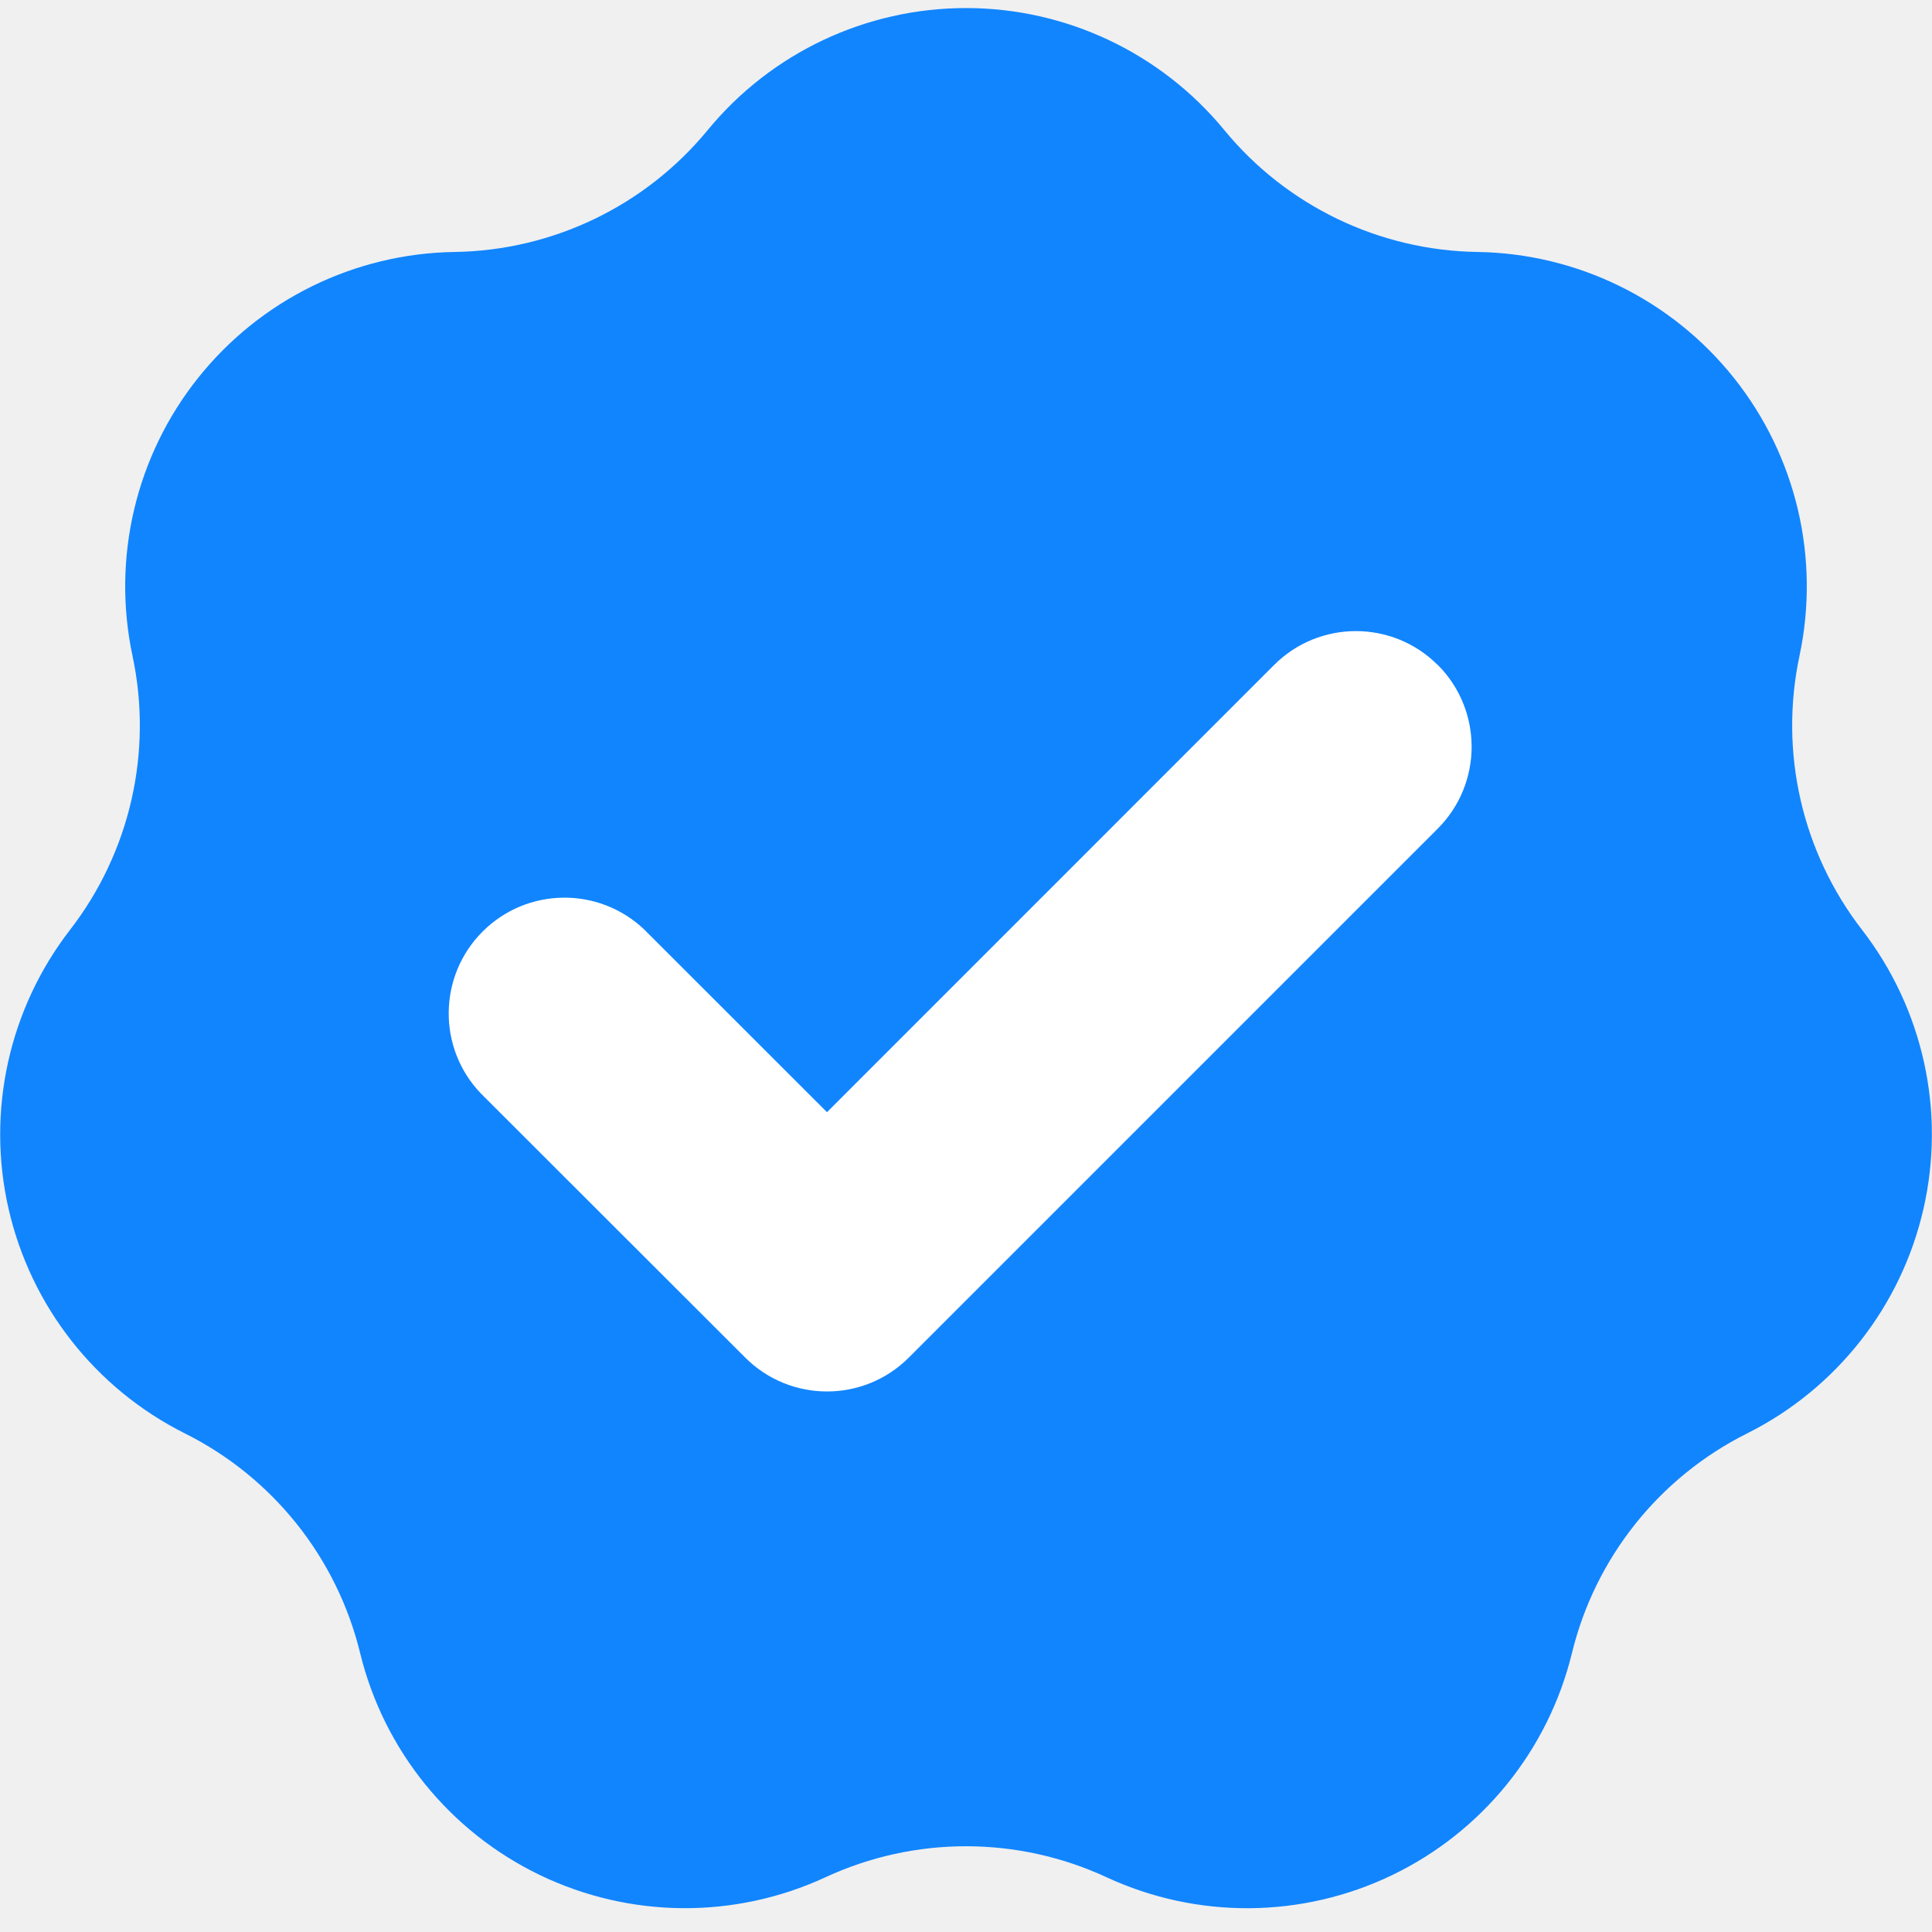
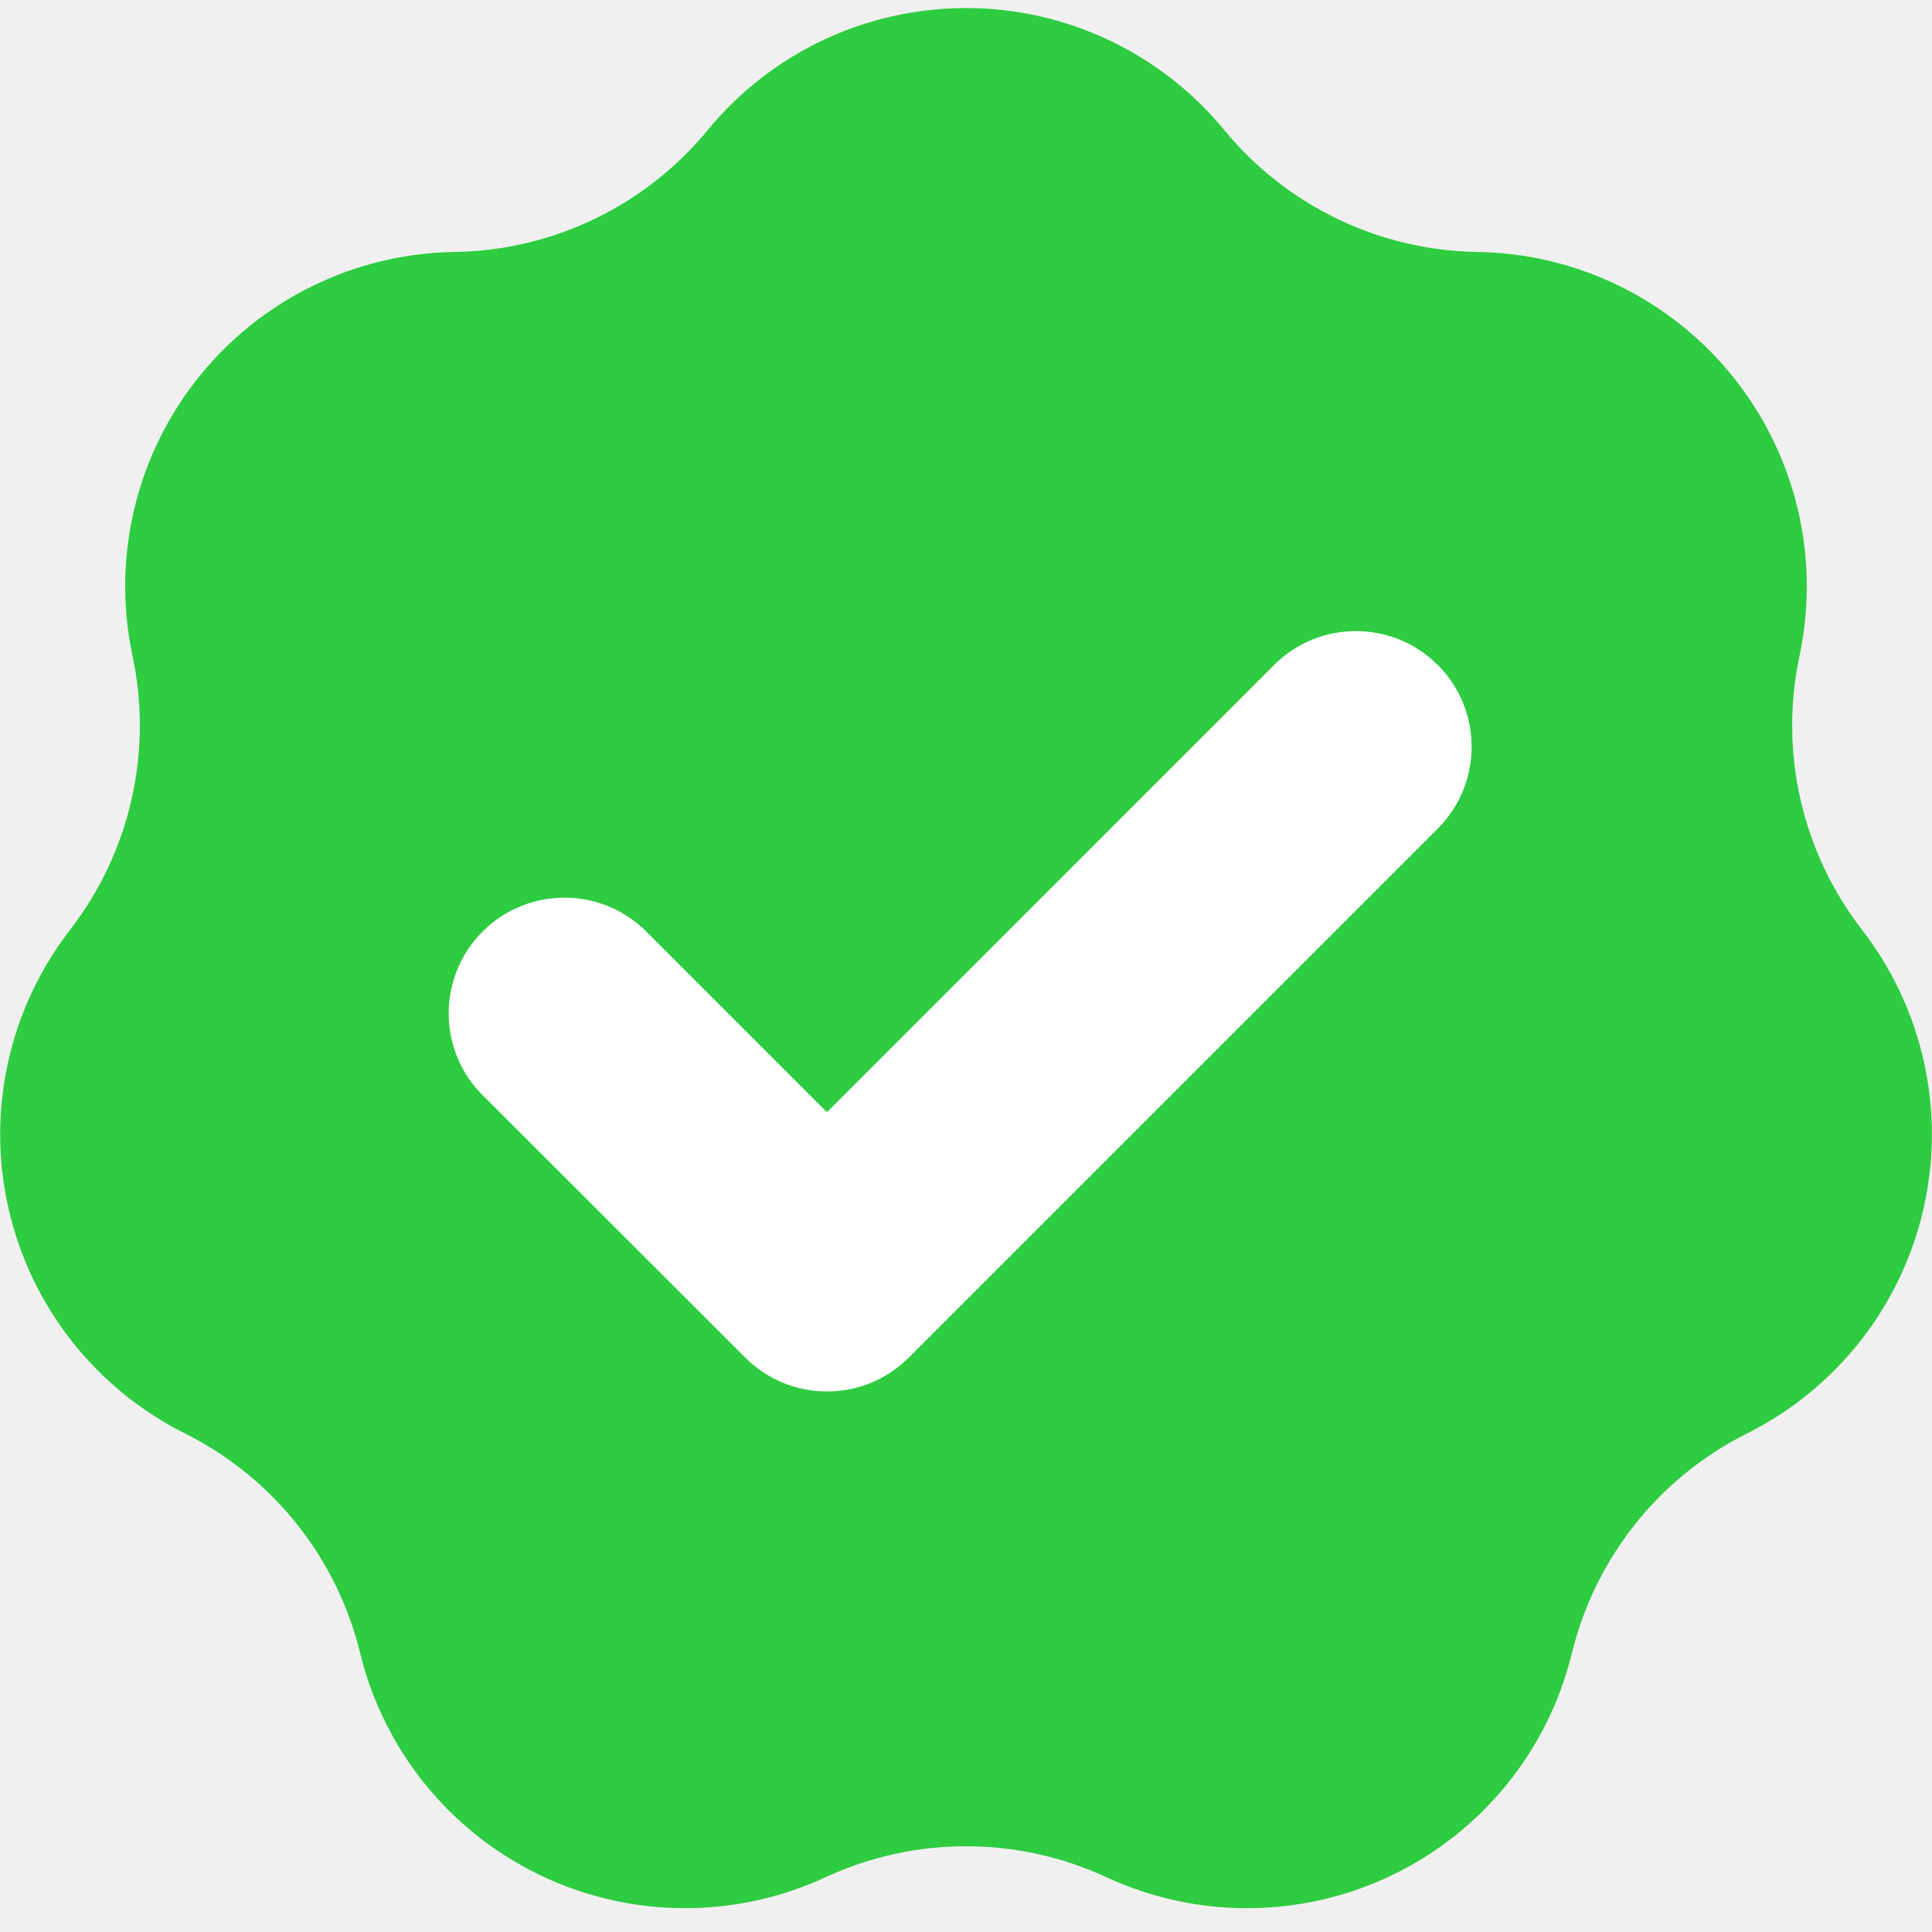
<svg xmlns="http://www.w3.org/2000/svg" fill="none" viewBox="0 0 24 24">
-   <path fill="#1185FE" d="M8.792 1.615a4.154 4.154 0 0 1 6.416 0 4.15 4.15 0 0 0 3.146 1.515 4.154 4.154 0 0 1 4 5.017 4.15 4.15 0 0 0 .777 3.404 4.154 4.154 0 0 1-1.427 6.255 4.15 4.15 0 0 0-2.177 2.73 4.154 4.154 0 0 1-5.781 2.784 4.15 4.15 0 0 0-3.492 0 4.154 4.154 0 0 1-5.78-2.784 4.15 4.15 0 0 0-2.178-2.73A4.154 4.154 0 0 1 .87 11.551a4.15 4.15 0 0 0 .776-3.404 4.154 4.154 0 0 1 4-5.017 4.15 4.15 0 0 0 3.146-1.515Z" />
+   <path fill="#2ECC40" d="M8.792 1.615a4.154 4.154 0 0 1 6.416 0 4.15 4.15 0 0 0 3.146 1.515 4.154 4.154 0 0 1 4 5.017 4.15 4.15 0 0 0 .777 3.404 4.154 4.154 0 0 1-1.427 6.255 4.15 4.15 0 0 0-2.177 2.73 4.154 4.154 0 0 1-5.781 2.784 4.15 4.15 0 0 0-3.492 0 4.154 4.154 0 0 1-5.78-2.784 4.15 4.15 0 0 0-2.178-2.73A4.154 4.154 0 0 1 .87 11.551a4.15 4.15 0 0 0 .776-3.404 4.154 4.154 0 0 1 4-5.017 4.15 4.15 0 0 0 3.146-1.515Z" />
  <path fill="#fff" fill-rule="evenodd" d="M17.861 8.26a1.44 1.44 0 0 1 0 2.033l-6.571 6.571a1.437 1.437 0 0 1-2.033 0L5.97 13.58a1.438 1.438 0 0 1 2.033-2.033l2.27 2.269 5.554-5.555a1.437 1.437 0 0 1 2.033 0Z" clip-rule="evenodd" />
</svg>
